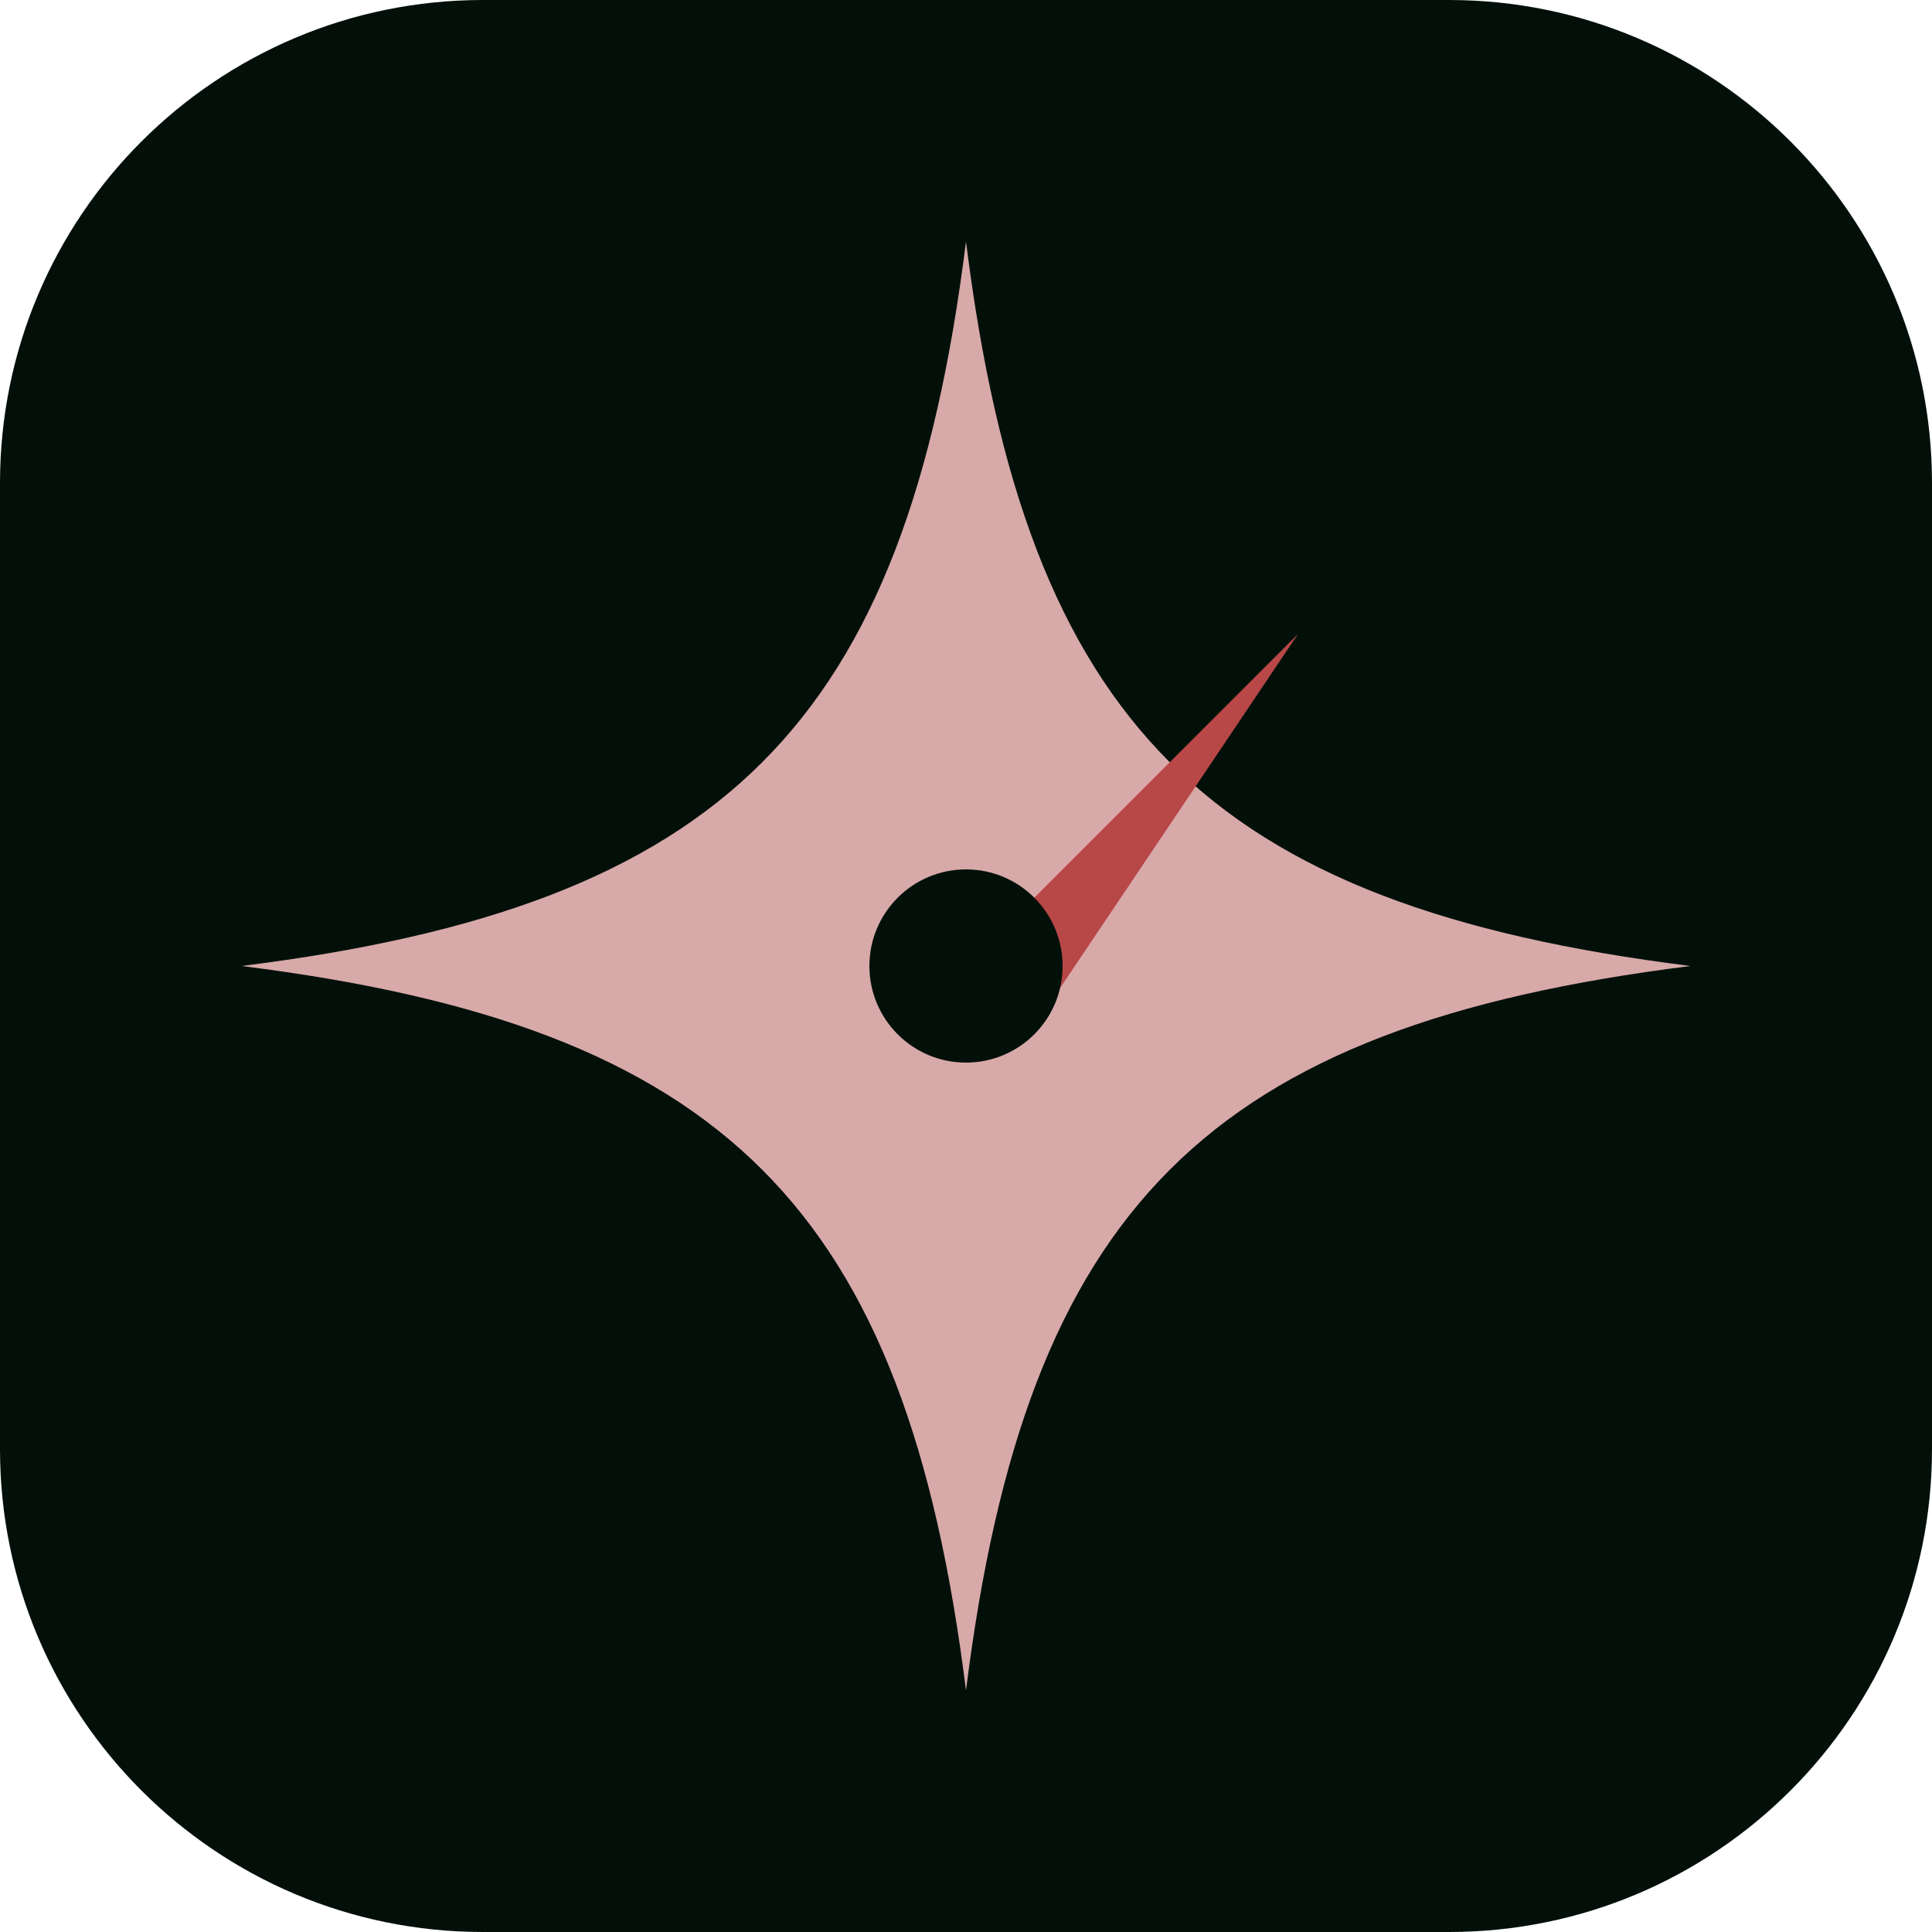
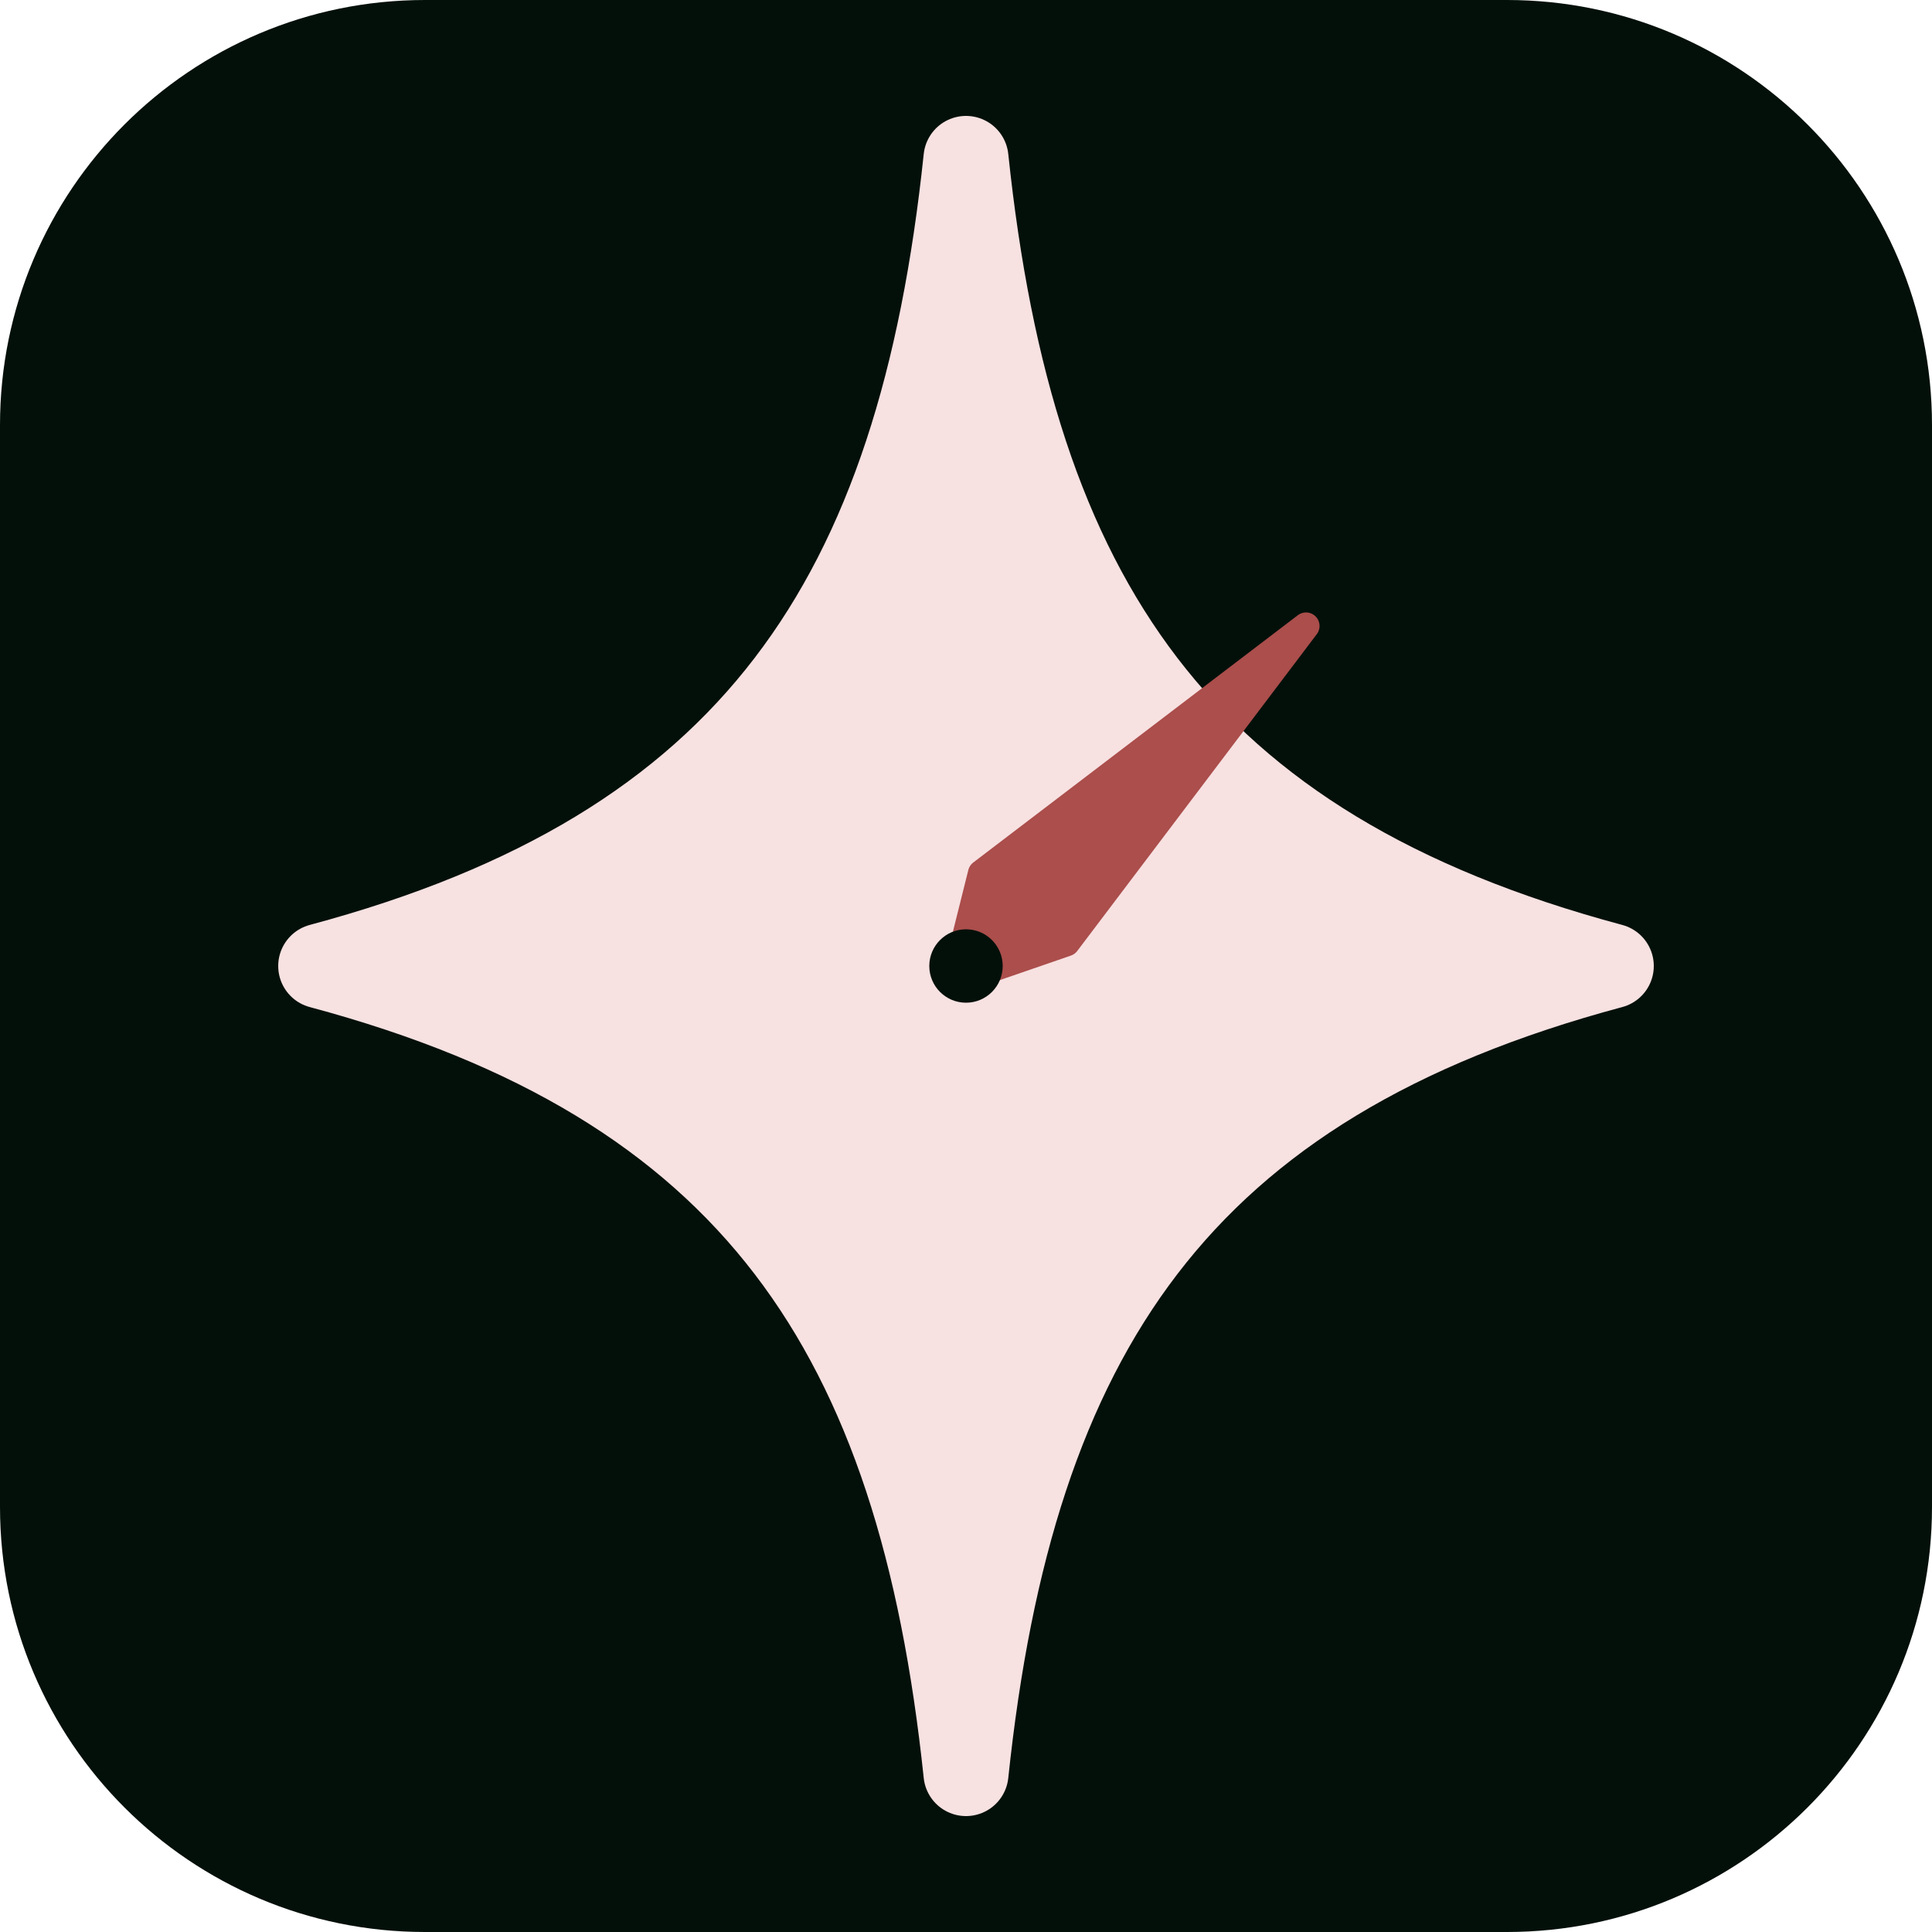
- <svg xmlns="http://www.w3.org/2000/svg" viewBox="0 0 32 32">
-   <rect width="32" height="32" rx="8" fill="#03100A" />
-   <path d="M16 4C17 12 20 15 28 16C20 17 17 20 16 28C15 20 12 17 4 16C12 15 15 12 16 4Z" fill="#D8A9A9" />
-   <path d="M16.6 15.4L21.5 10.5L17.4 16.6Z" fill="#B84747" />
-   <circle cx="16" cy="16" r="1.6" fill="#03100A" />
+ <svg xmlns="http://www.w3.org/2000/svg" viewBox="0 0 100 100">
+   <rect width="100" height="100" rx="22" fill="#03100A" />
+   <path d="M50 8.2C52.4 31 61 44 83.4 50C61 56 52.4 69 50 91.8C47.6 69 39 56 16.6 50C39 44 47.6 31 50 8.2Z" fill="#F7E1E1" stroke="#F7E1E1" stroke-width="4.4" stroke-linejoin="round" />
+   <path d="M49.4 50.8L50.8 45.2L67.6 32.4L55.2 48.8Z" fill="#AB4E4C" stroke="#AB4E4C" stroke-width="1.4" stroke-linejoin="round" />
+   <circle cx="50" cy="50" r="1.9" fill="#03100A" />
</svg>
